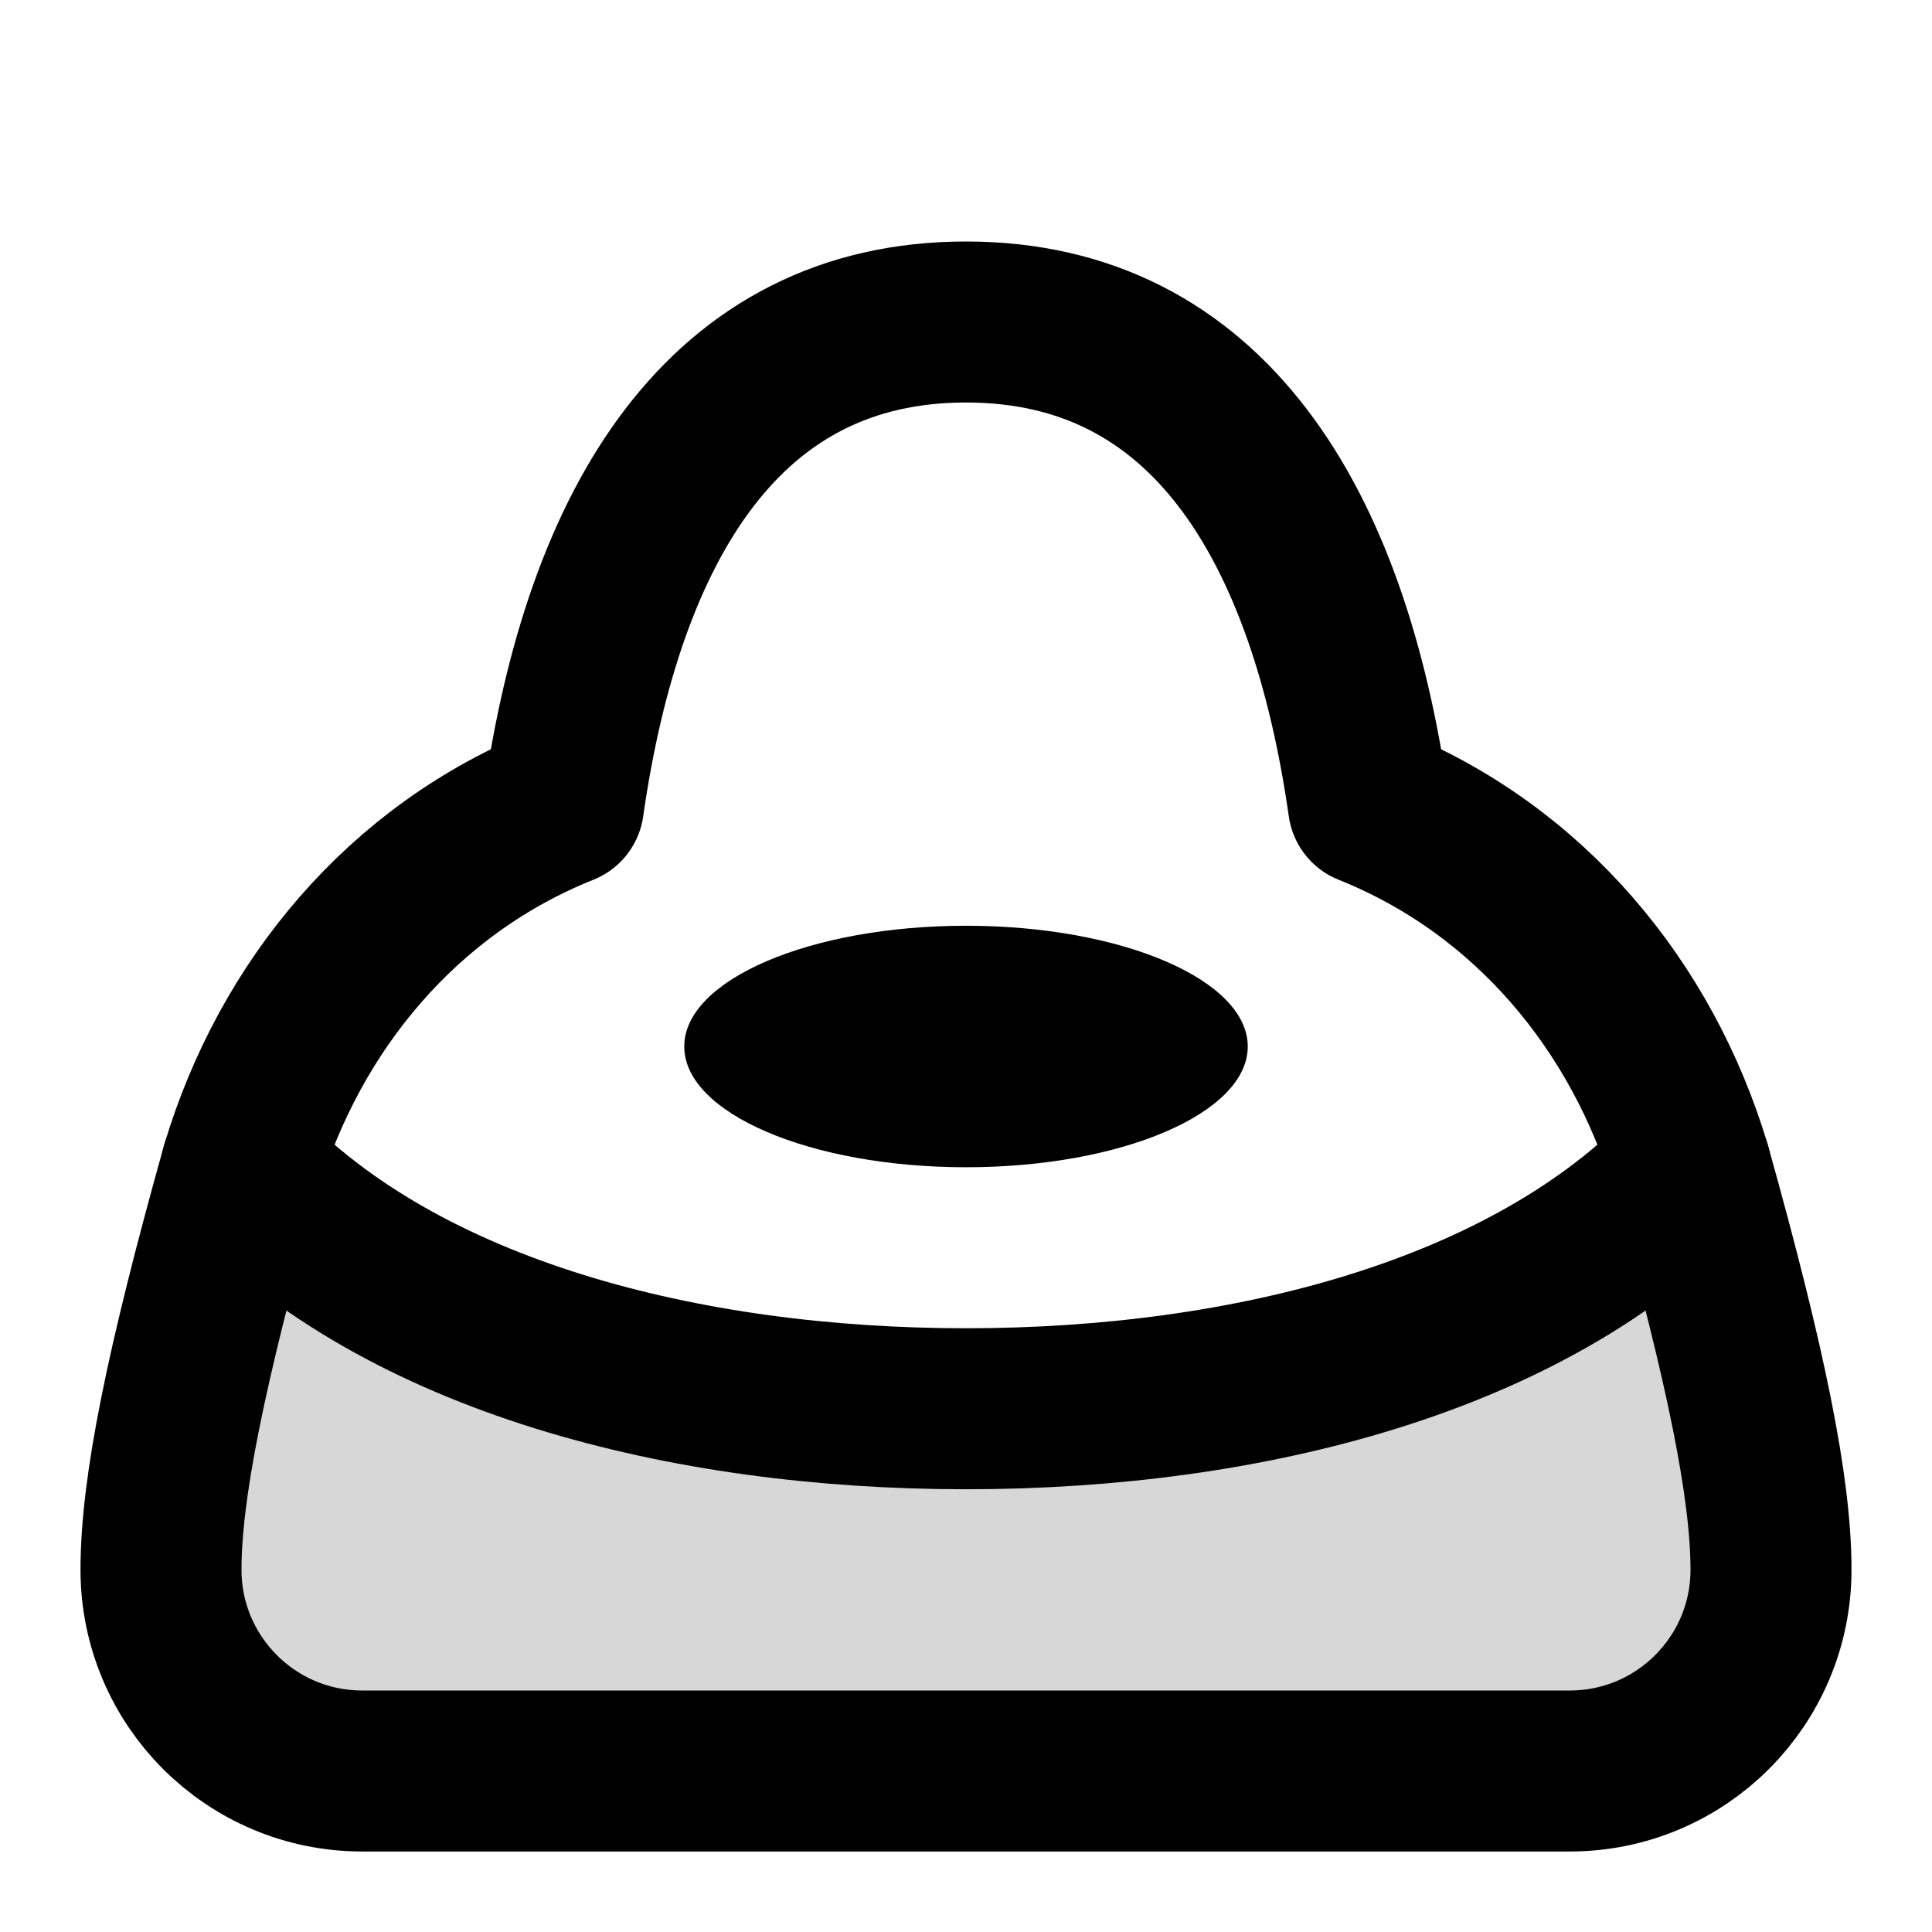
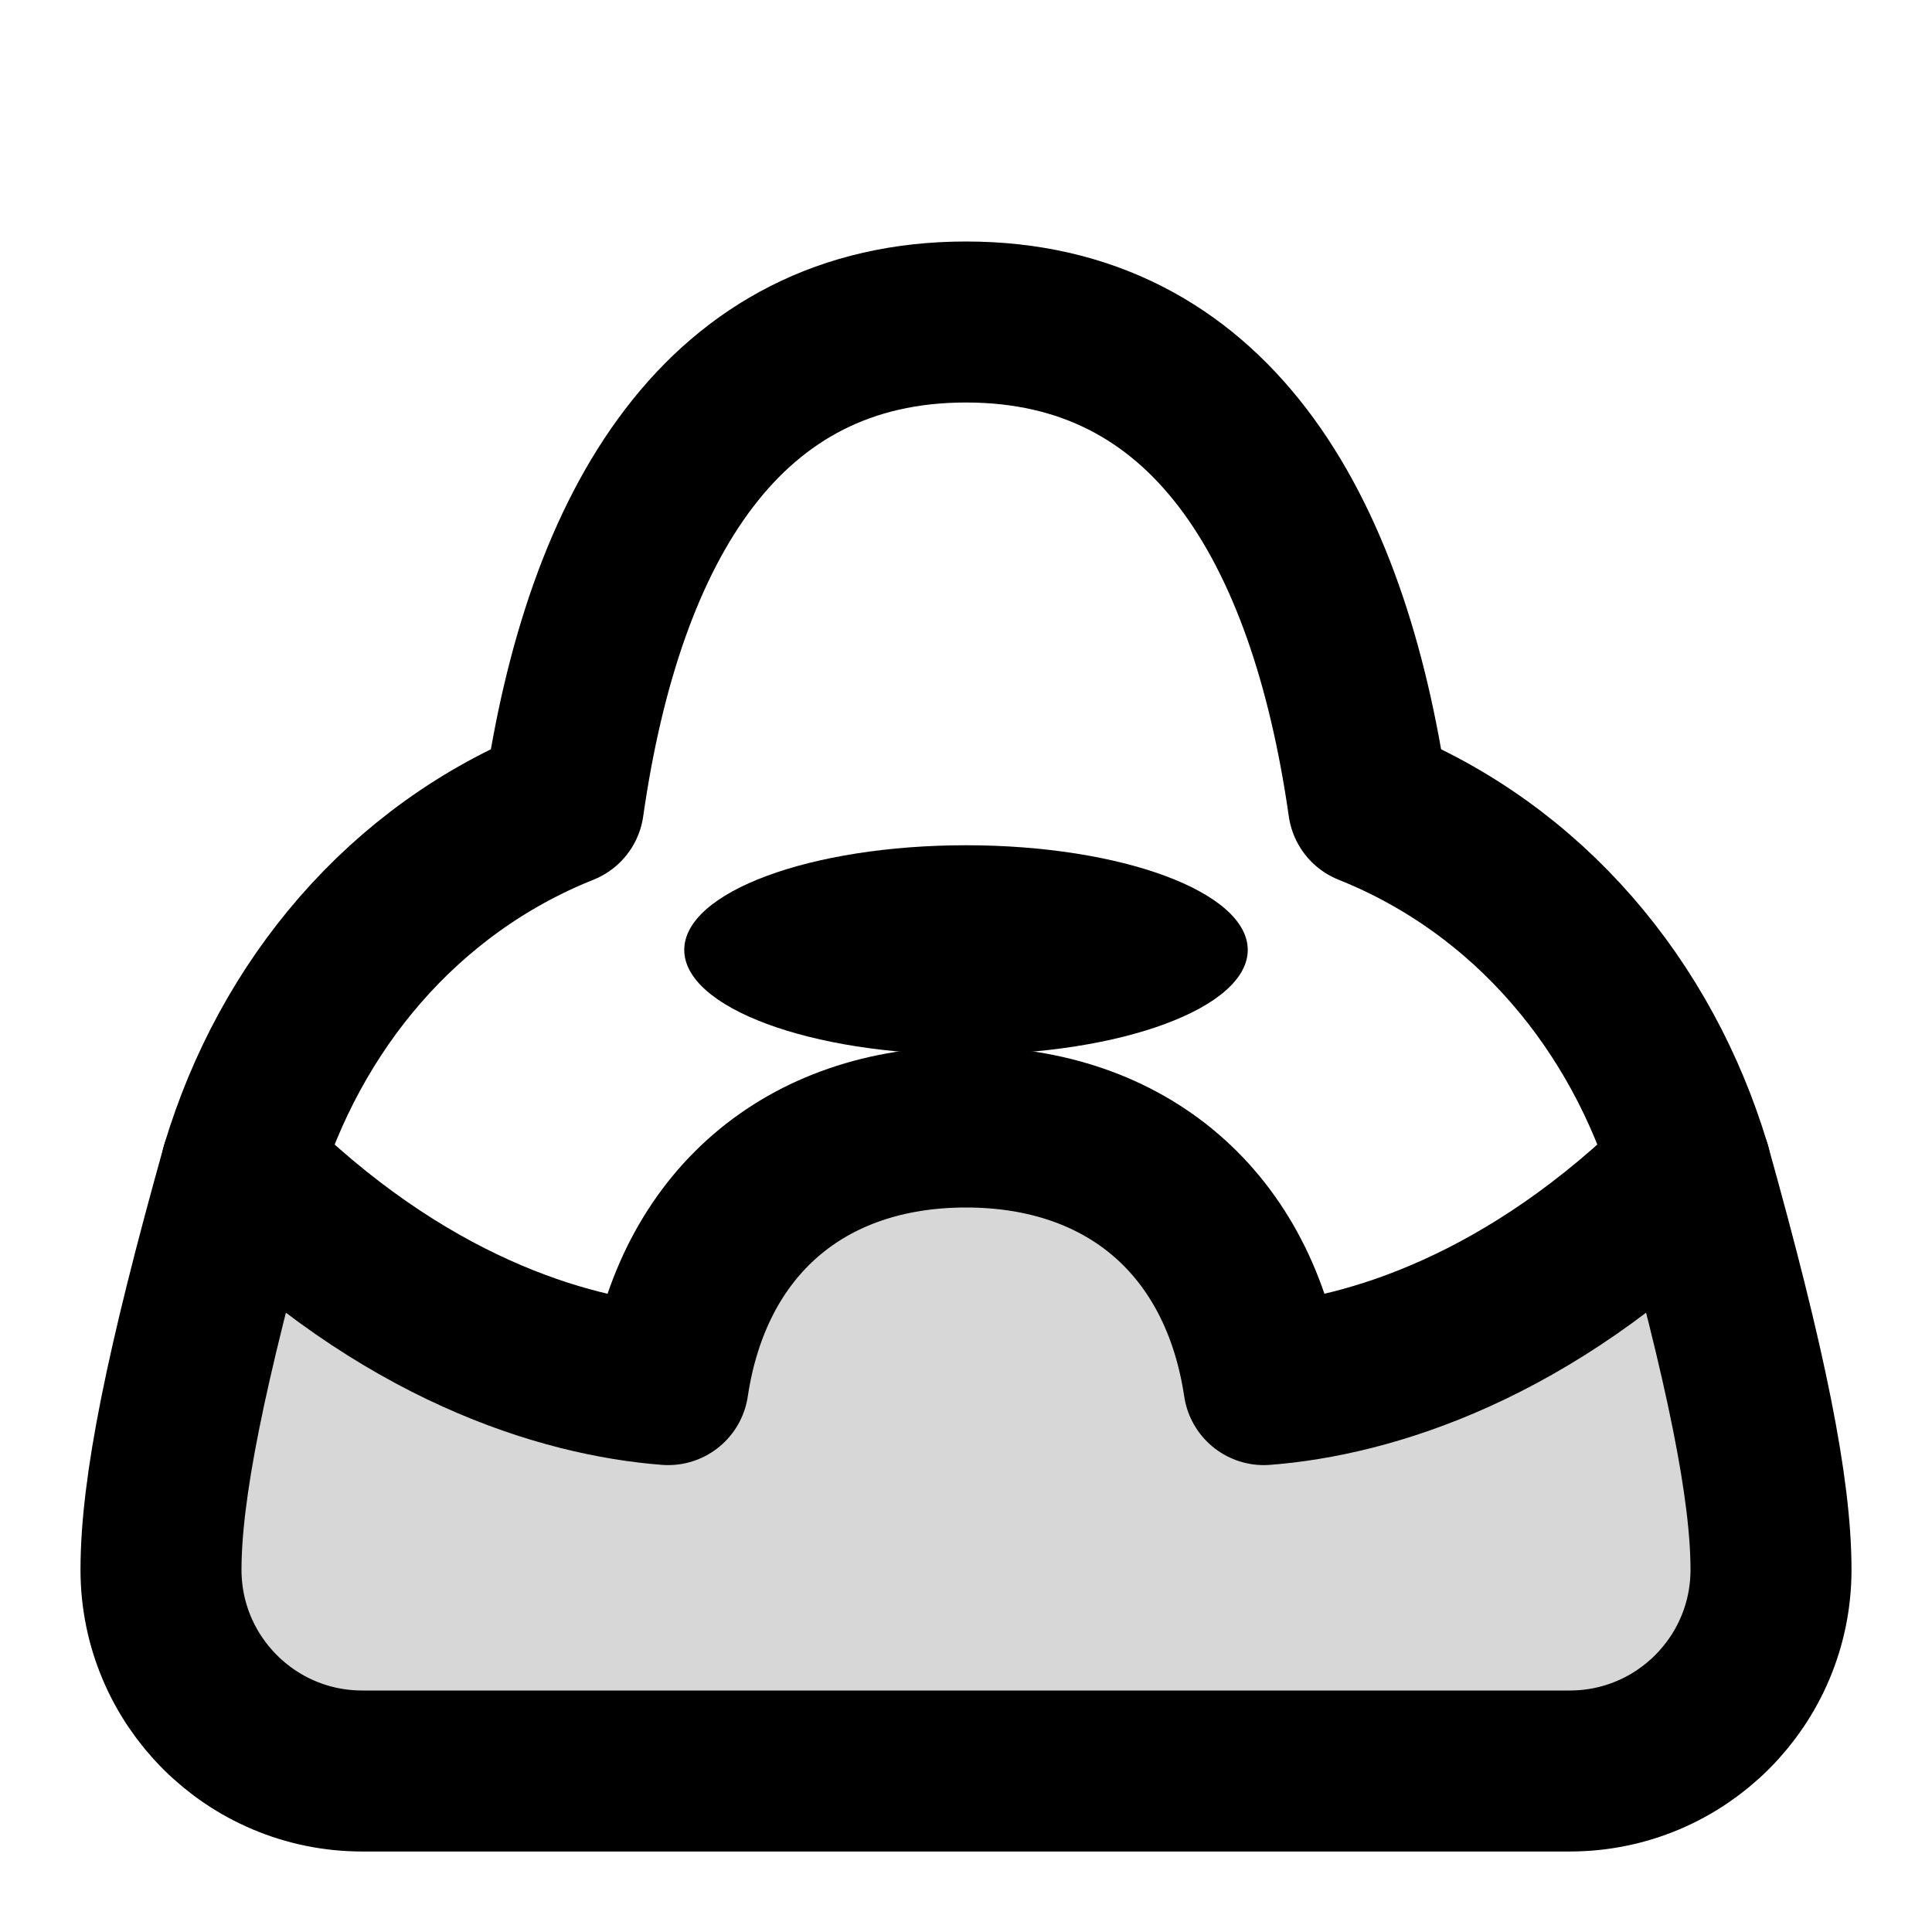
<svg xmlns="http://www.w3.org/2000/svg" viewBox="0 0 24 24" width="24" height="24">
-   <path d="M3 14.5C5 16.6 8.5 17.5 12 17.5C15.5 17.5 19 16.6 21 14.5C21.7 17 22 18.5 22 19.5A2.5 2.5 0 0 1 19.5 22H4.5A2.5 2.5 0 0 1 2 19.5C2 18.5 2.3 17 3 14.5Z" fill="#000000" fill-opacity="0.16" />
+   <path d="M3 14.5C5 16.5 7 17.1 8.3 17.2C8.6 15.2 10 14 12 14C14 14 15.4 15.2 15.7 17.2C17 17.1 19 16.5 21 14.5C21.7 17 22 18.5 22 19.5A2.5 2.5 0 0 1 19.5 22H4.5A2.5 2.5 0 0 1 2 19.5C2 18.5 2.3 17 3 14.5Z" fill="#000000" fill-opacity="0.16" />
  <path d="M12 4C9 4 7.5 6.5 7 10C5 10.8 3.6 12.5 3 14.5C2.3 17 2 18.5 2 19.5A2.5 2.5 0 0 0 4.5 22H19.5A2.5 2.5 0 0 0 22 19.5C22 18.5 21.7 17 21 14.5C20.4 12.5 19 10.8 17 10C16.5 6.5 15 4 12 4Z" fill="none" stroke="#000000" stroke-width="2" stroke-linecap="round" stroke-linejoin="round" />
-   <path d="M3 14.5C5 16.6 8.5 17.5 12 17.5C15.5 17.5 19 16.6 21 14.5" fill="none" stroke="#000000" stroke-width="2" stroke-linecap="round" stroke-linejoin="round" />
-   <path d="M8.5 13A3.5 1.5 0 1 0 15.5 13A3.5 1.5 0 1 0 8.5 13Z" fill="#000000" />
+   <path d="M3 14.5C5 16.5 7 17.1 8.3 17.2C8.6 15.2 10 14 12 14C14 14 15.4 15.2 15.7 17.2C17 17.1 19 16.5 21 14.5" fill="none" stroke="#000000" stroke-width="2" stroke-linecap="round" stroke-linejoin="round" />
+   <path d="M8.5 11.8A3.5 1.3 0 1 0 15.5 11.8A3.5 1.3 0 1 0 8.5 11.8Z" fill="#000000" />
</svg>
